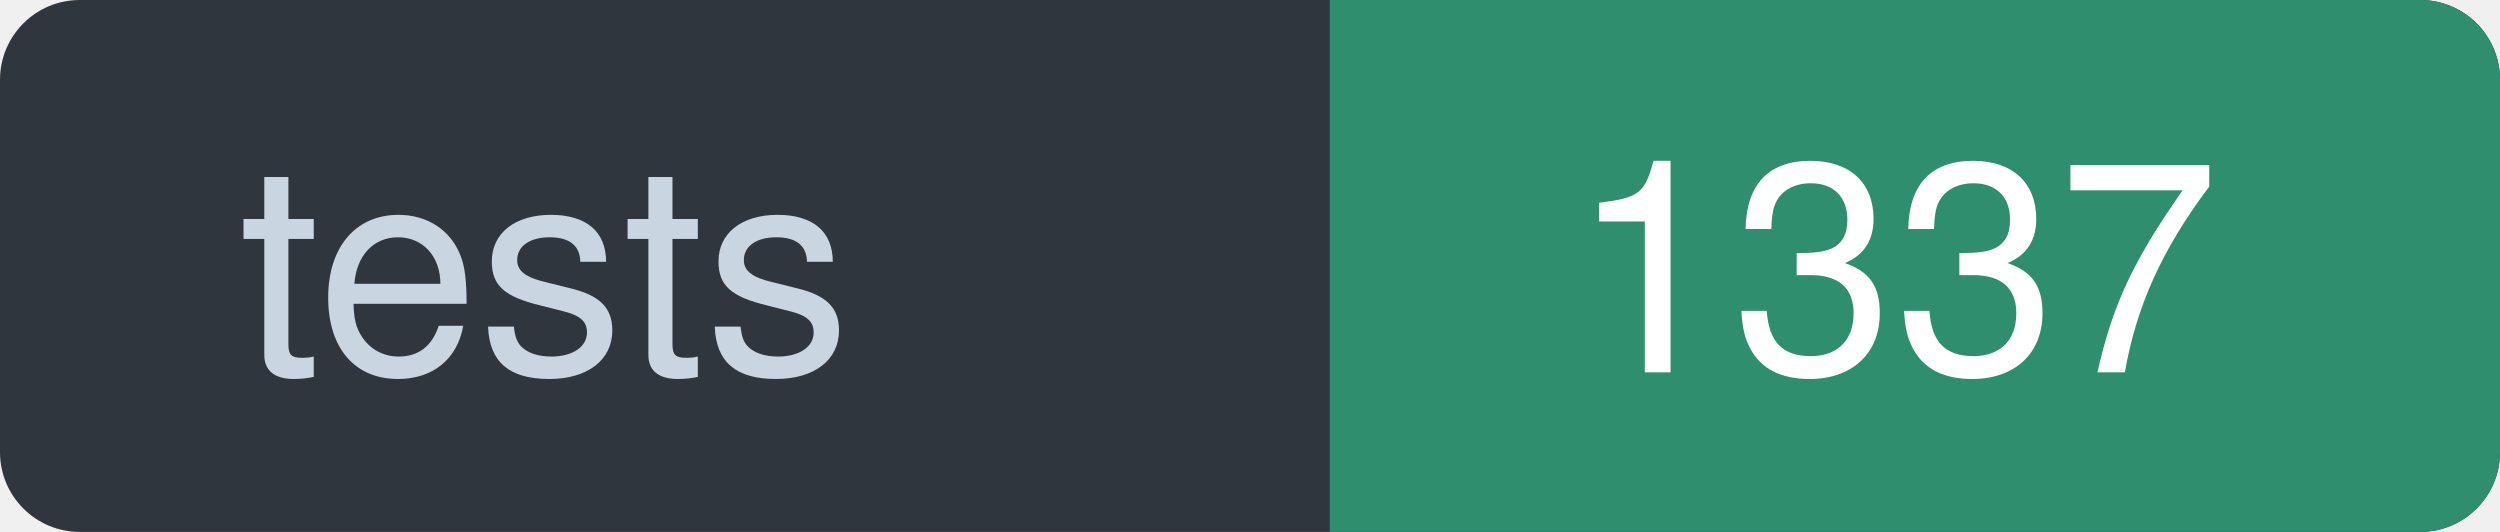
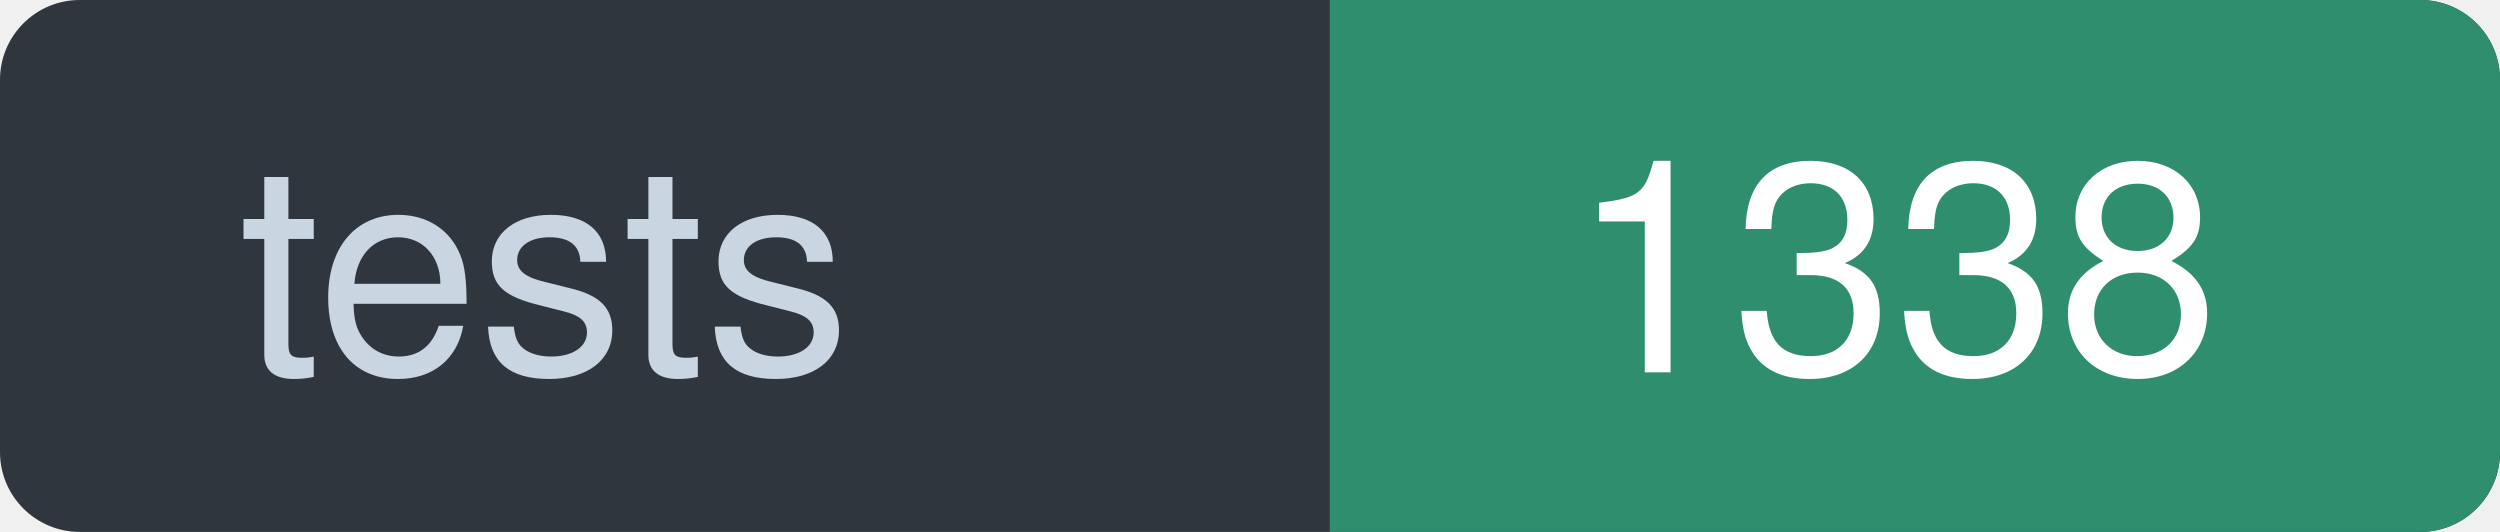
- <svg xmlns="http://www.w3.org/2000/svg" width="94" height="20" viewBox="0 0 94 20" role="img" aria-label="tests: 1337">
+ <svg xmlns="http://www.w3.org/2000/svg" width="94" height="20" viewBox="0 0 94 20" role="img" aria-label="tests: 1338">
  <rect width="94" height="20" rx="3" fill="#30363D" />
  <path d="M50 0h41a3 3 0 0 1 3 3v14a3 3 0 0 1-3 3h-41z" fill="#2E8E6E" />
  <g font-family="ui-sans-serif, -apple-system, Segoe UI, Helvetica, Arial, sans-serif" font-size="11" font-weight="500">
    <text x="9" y="14" textLength="32" lengthAdjust="spacingAndGlyphs" fill="#C9D5E1">tests</text>
-     <text x="59" y="14" textLength="26" lengthAdjust="spacingAndGlyphs" fill="#FFFFFF">1337</text>
+     <text x="59" y="14" textLength="26" lengthAdjust="spacingAndGlyphs" fill="#FFFFFF">1338</text>
  </g>
</svg>
